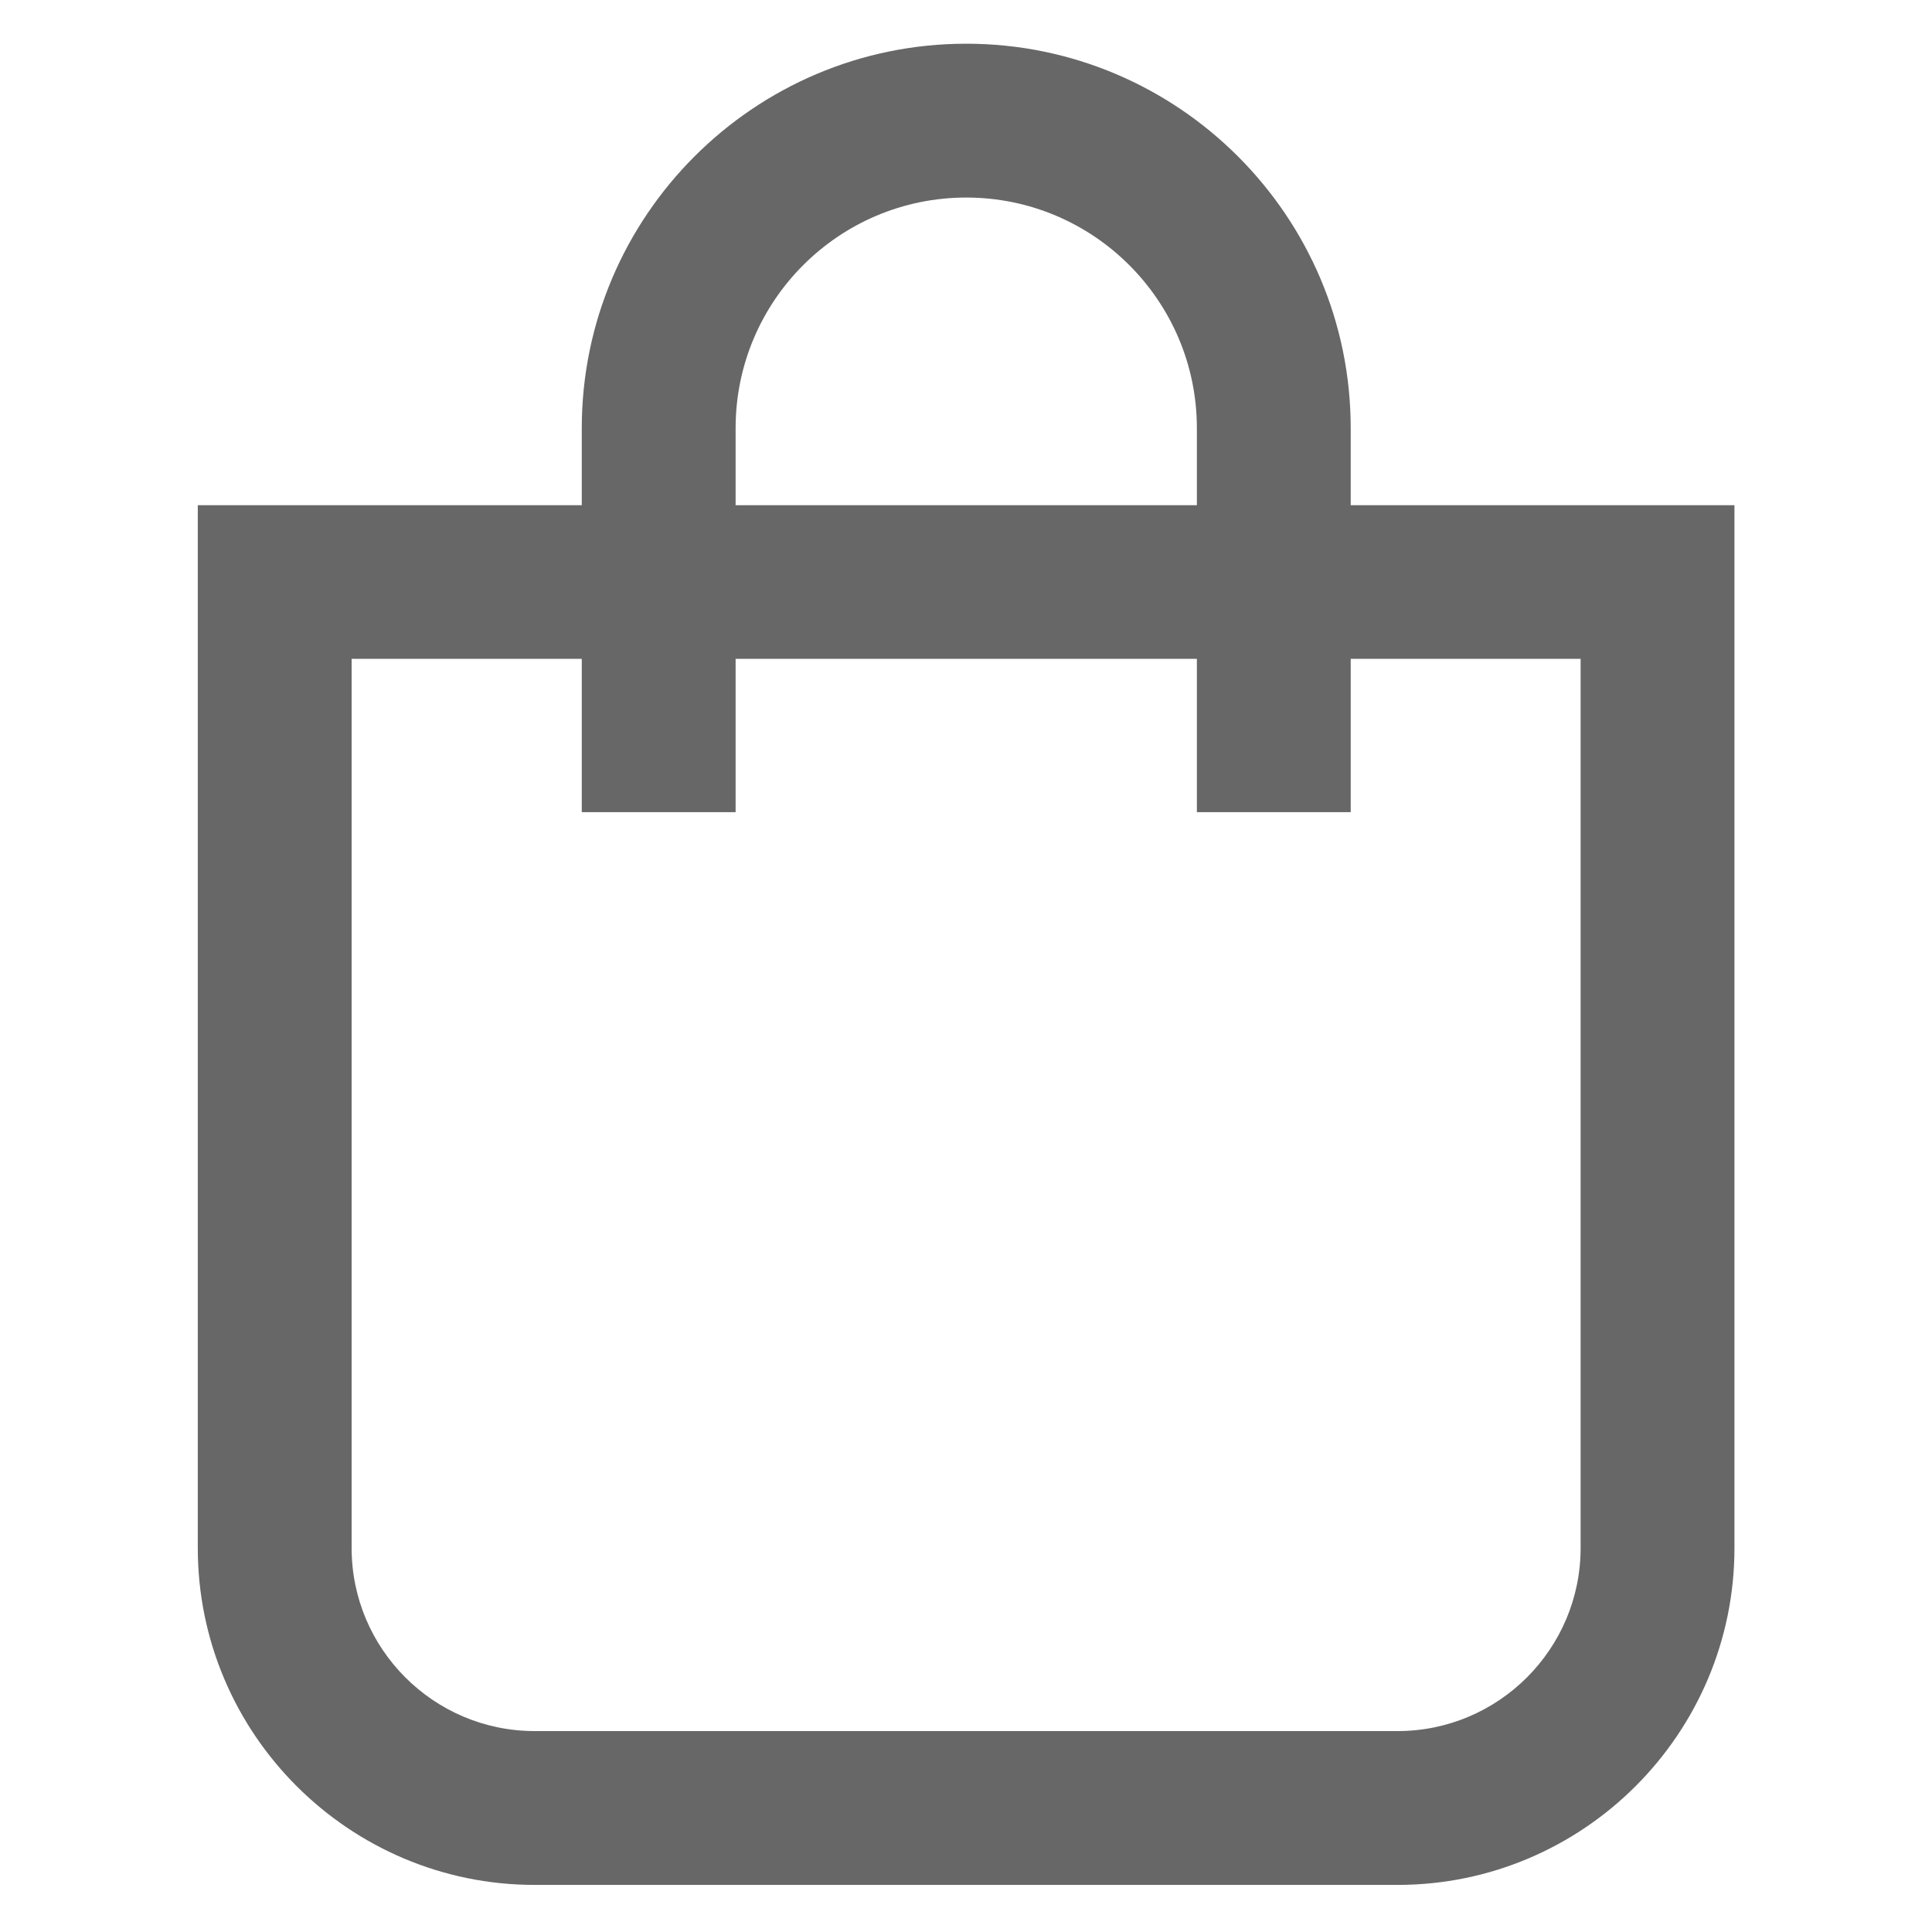
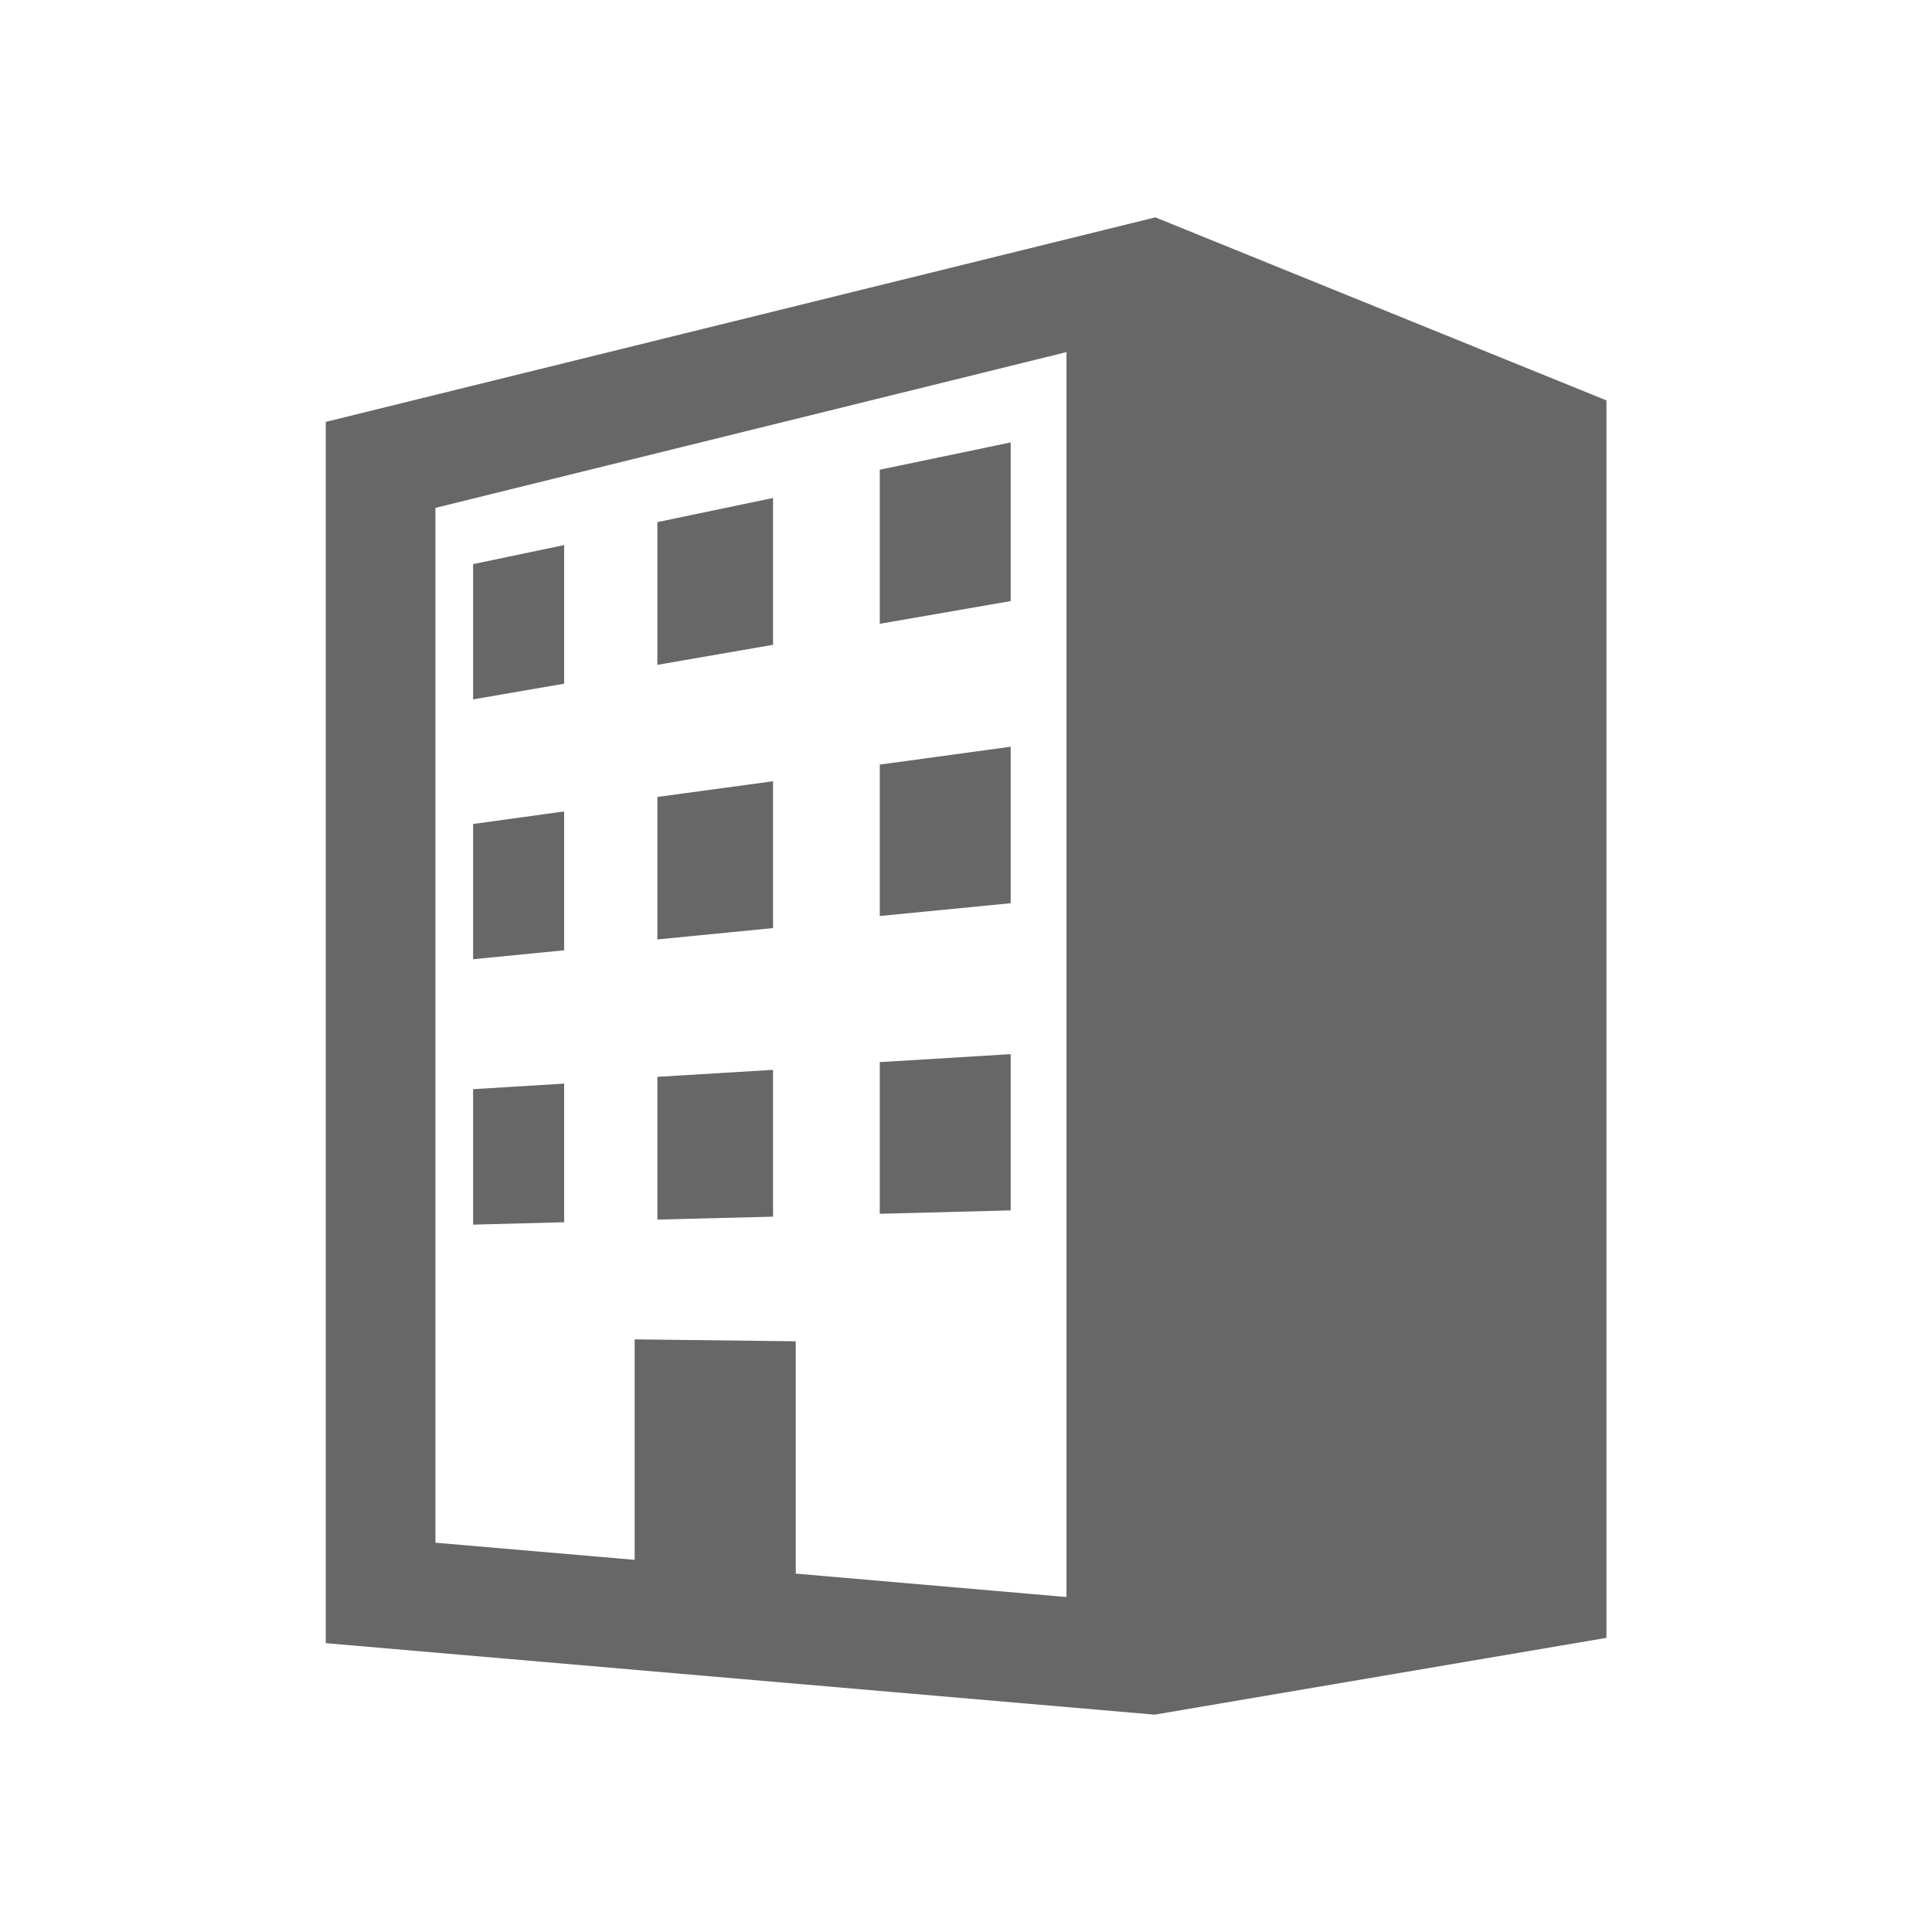
<svg xmlns="http://www.w3.org/2000/svg" version="1.1" viewBox="0 0 800 800">
  <defs>
    <style>
      .cls-1 {
        fill: #676767;
-         fill-rule: evenodd;
      }
    </style>
  </defs>
  <g>
    <g id="Capa_1">
-       <g id="Capa_1-2" data-name="Capa_1">
-         <g id="handbag">
-           <path class="cls-1" d="M578.8,780.5H221.4c-76.9,0-139.5-62.6-139.5-139.5V209.2h636.3v431.8c0,76.9-62.6,139.5-139.5,139.5h.1ZM145.6,272.8v368.2c0,41.8,34,75.8,75.8,75.8h357.3c41.8,0,75.8-34,75.8-75.8v-368.2H145.6Z" />
-           <path class="cls-1" d="M559.3,336.3h-63.7v-159c0-52.7-42.8-95.5-95.5-95.5s-95.5,42.8-95.5,95.5v159h-63.7v-159c0-87.8,71.4-159.2,159.2-159.2s159.2,71.4,159.2,159.2v159Z" />
-         </g>
+       <g>
+         <path class="cls-1" d="M478.4,90l-343.5,84.7v505.7l343.2,29.6,187.1-31.8V165.8l-186.8-75.8ZM441.6,661.3l-112.1-9.7v-96.2l-66.7-.8v91.3l-82.5-7.1V210.3l261.3-64.5v515.4Z" />
+         <polygon class="cls-1" points="418.5 183.2 364.3 194.5 364.3 258.3 418.5 248.9 418.5 183.2" />
+         <polygon class="cls-1" points="233.6 225.7 195.9 233.6 195.9 289.6 233.6 283.1 233.6 225.7" />
+         <polygon class="cls-1" points="320.1 206.2 272.2 216.2 272.2 275.3 320.1 267 320.1 206.2" />
+         <polygon class="cls-1" points="233.6 336 195.9 341.2 195.9 397.2 233.6 393.5 233.6 336" />
+         <polygon class="cls-1" points="320.1 323.5 272.2 330 272.2 389 320.1 384.3 320.1 323.5" />
+         <polygon class="cls-1" points="418.5 309.2 364.3 316.6 364.3 379.3 418.5 374 418.5 309.2" />
+         <polygon class="cls-1" points="418.5 436.5 364.3 439.8 364.3 502.6 418.5 501.2 418.5 436.5" />
+         <polygon class="cls-1" points="320.1 443 272.2 445.9 272.2 505 320.1 503.8 320.1 443" />
+         <polygon class="cls-1" points="233.6 448.7 195.9 451 195.9 507.1 233.6 506.1 233.6 448.7" />
      </g>
    </g>
  </g>
</svg>
